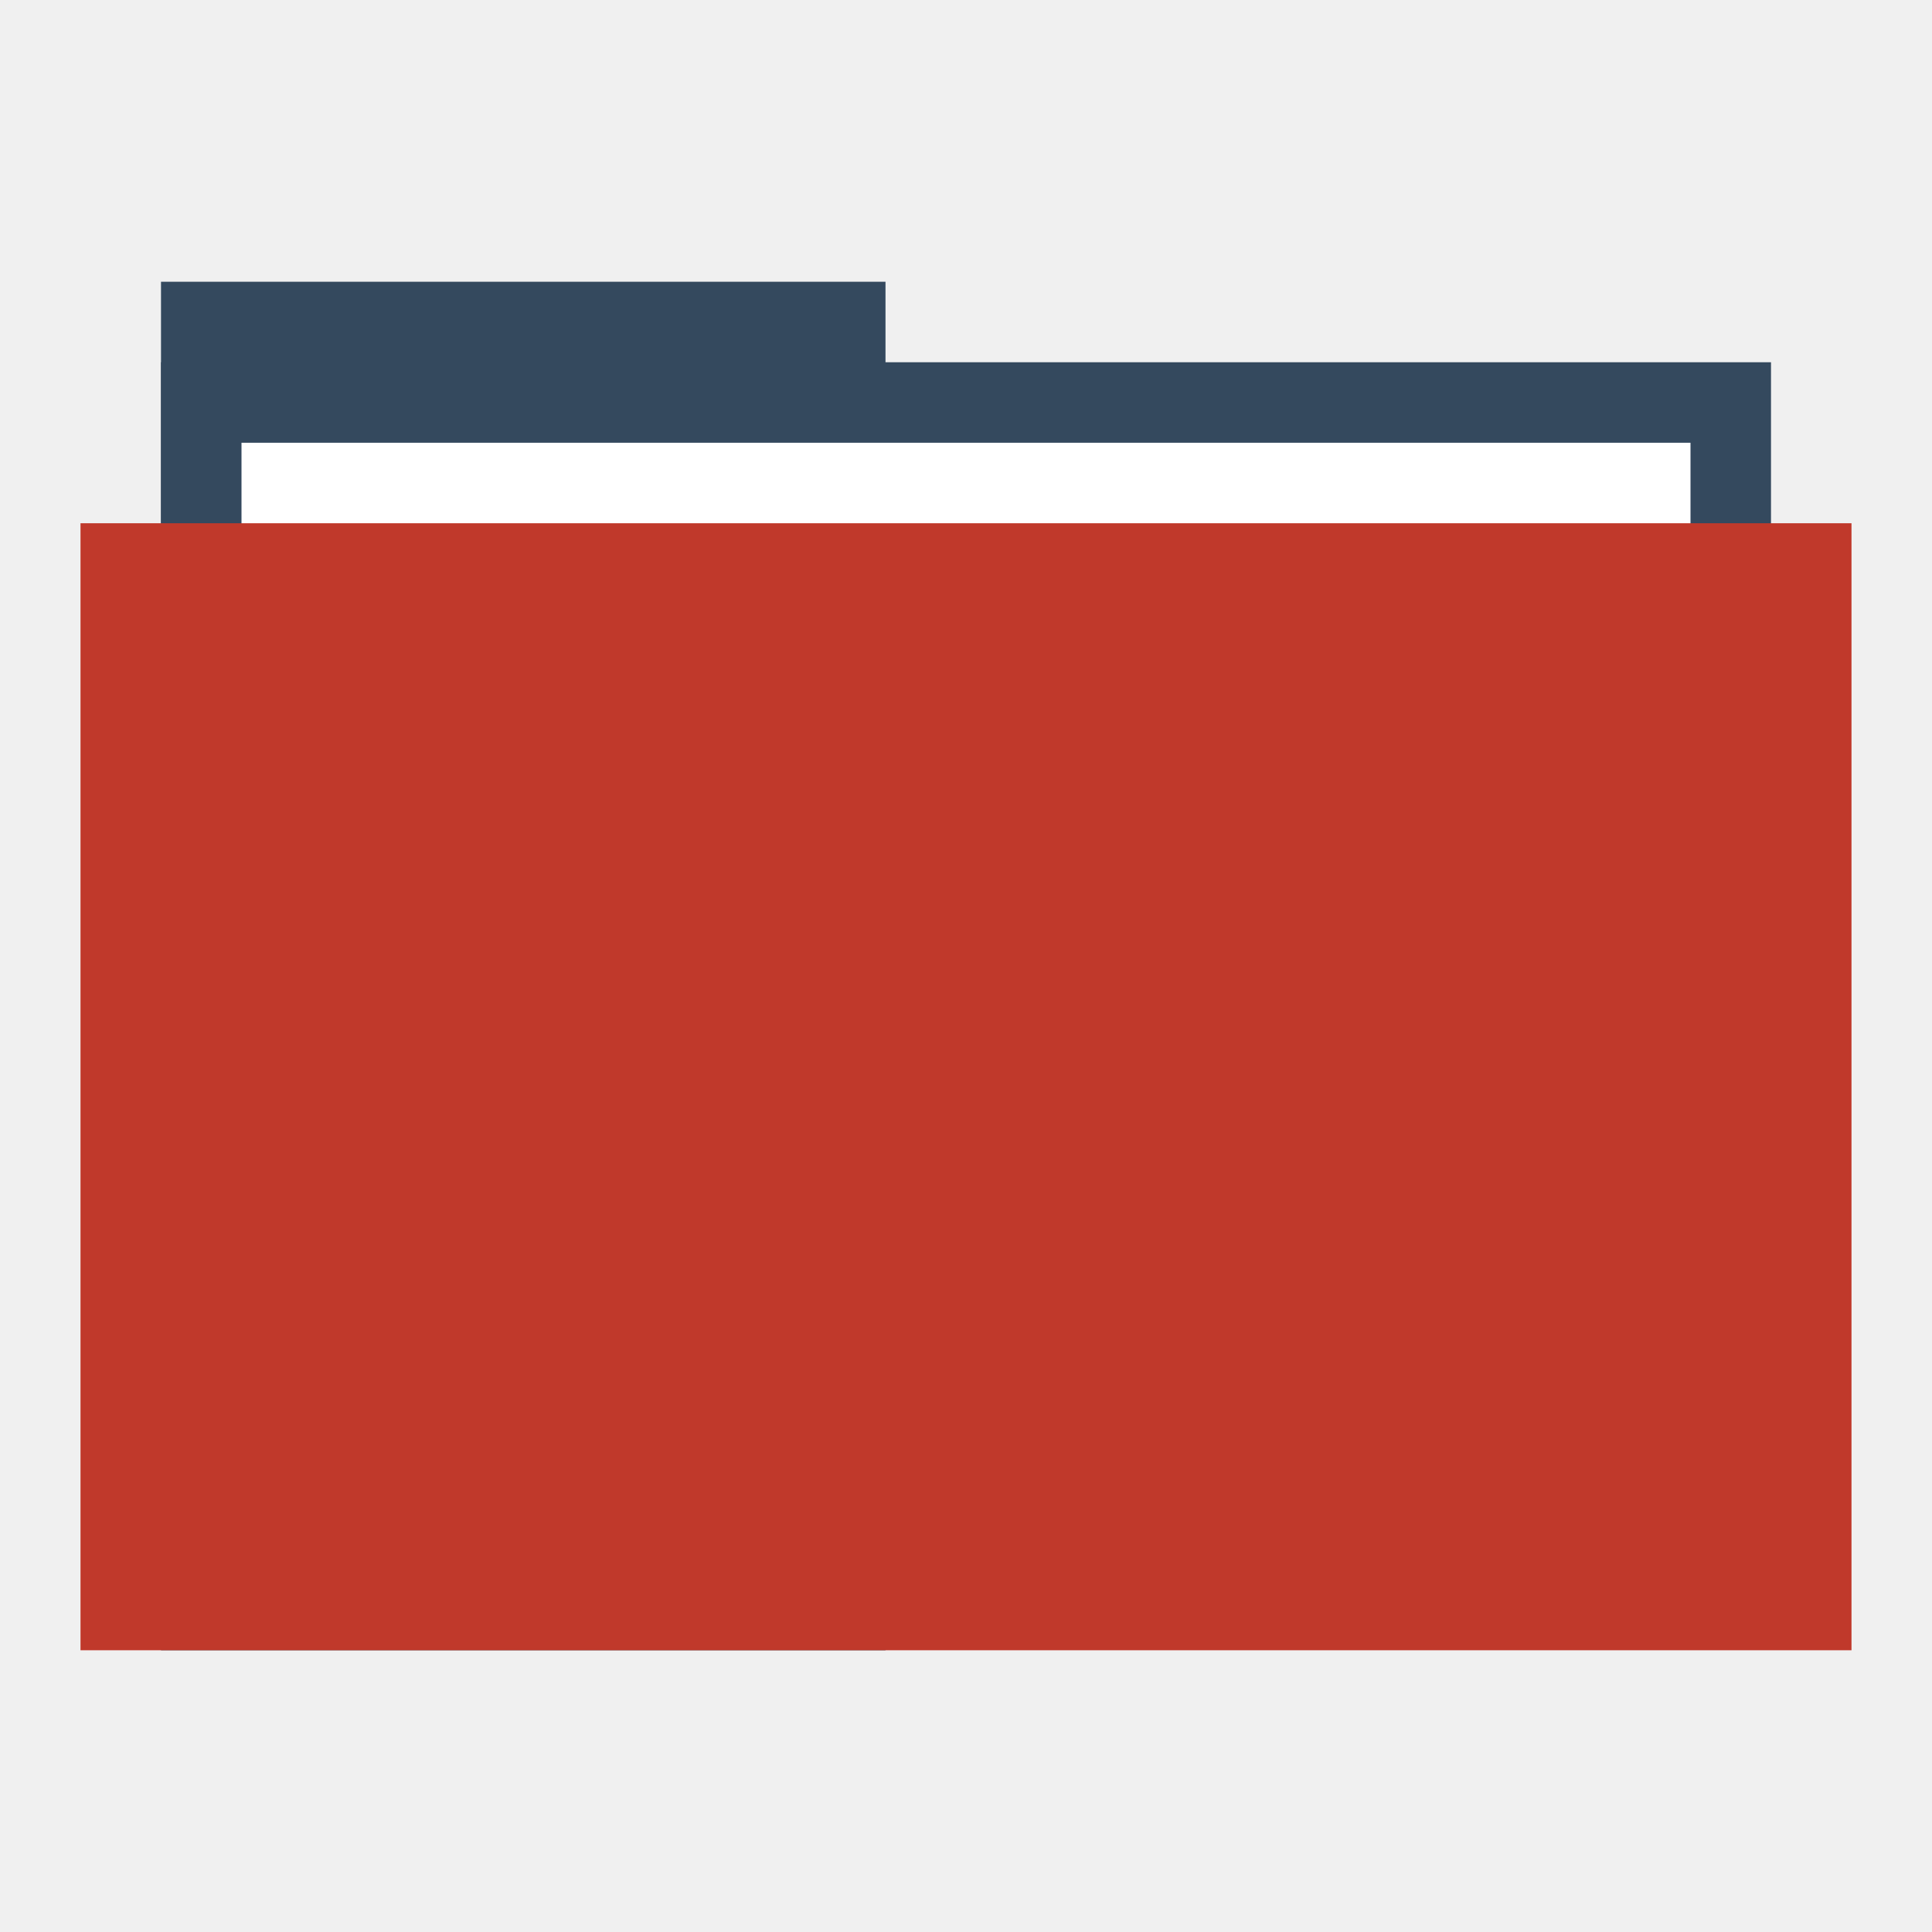
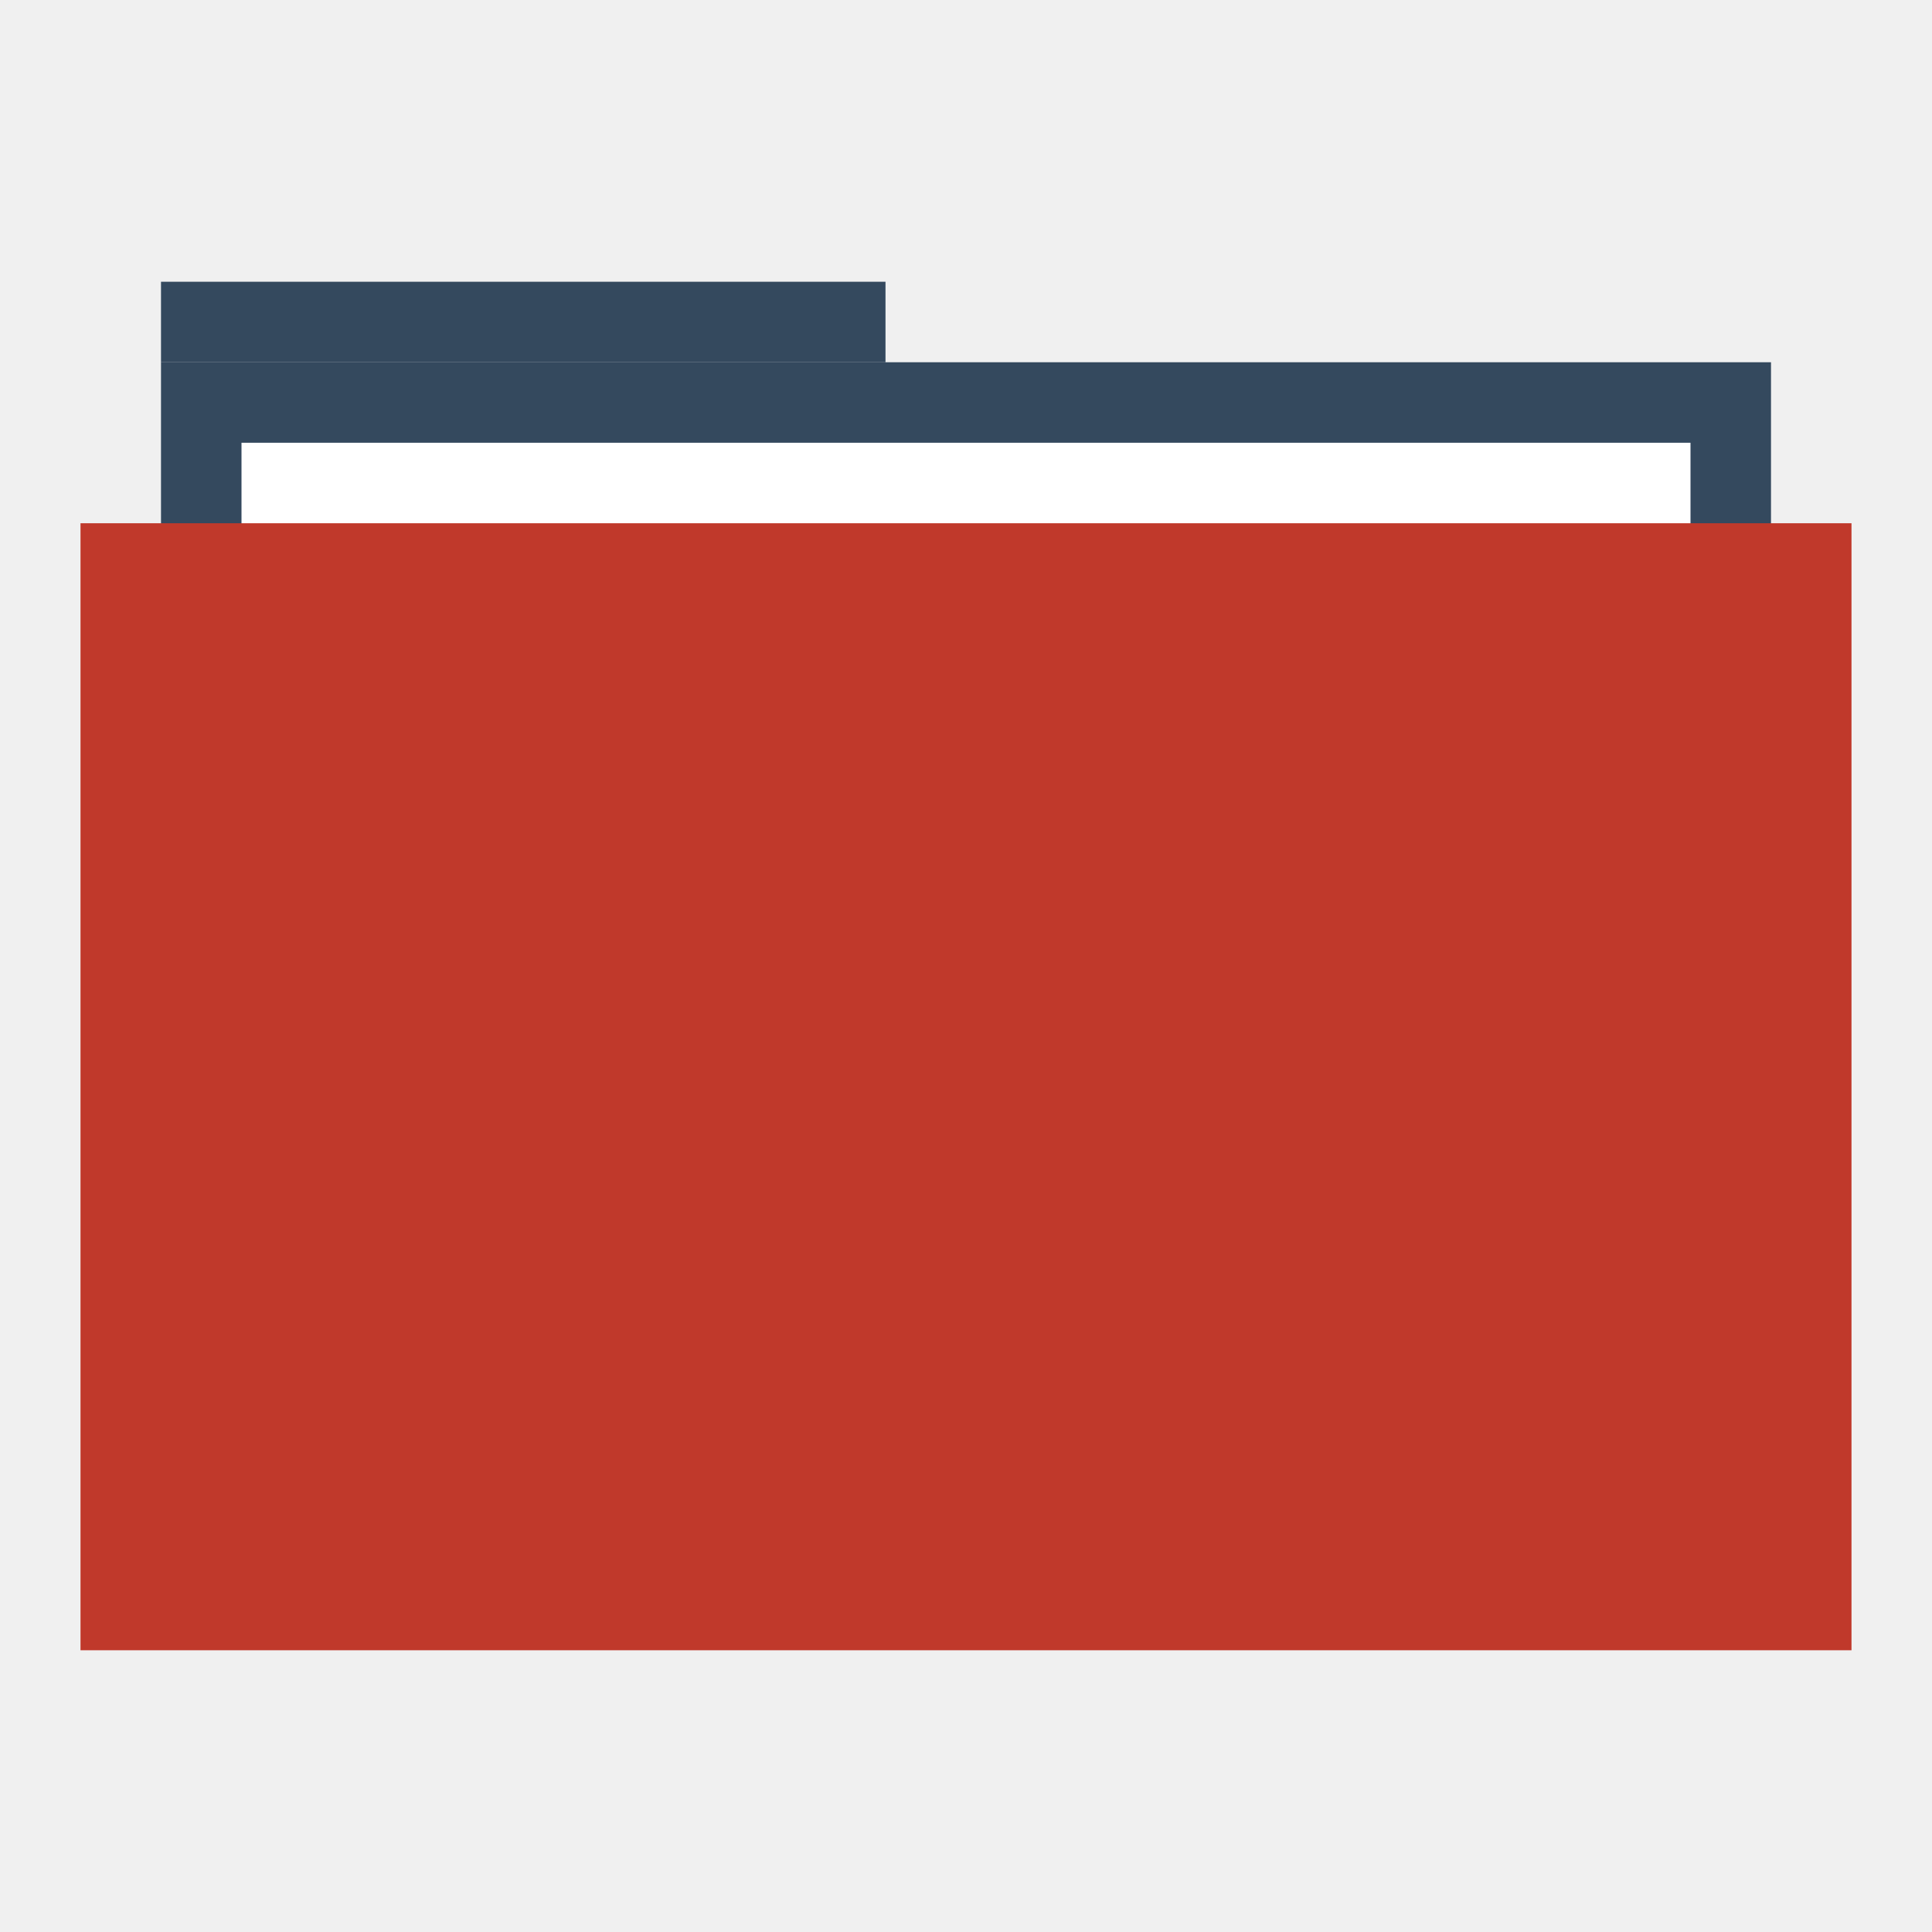
<svg xmlns="http://www.w3.org/2000/svg" width="48" height="48" id="svg865" version="1.1">
  <defs id="defs867" />
  <g id="layer1" transform="translate(0,-1004.362)">
-     <rect style="fill:#34495e;fill-opacity:1;stroke:none" id="rect4130" width="18" height="34" x="4" y="1011.362" />
+     <rect style="fill:#34495e;fill-opacity:1;stroke:none" id="rect4130" width="18" height="2" x="4" y="1011.362" />
    <rect y="1013.362" x="4" height="30" width="40" id="rect4128" style="fill:#34495e;fill-opacity:1;stroke:none" />
    <rect y="1015.362" x="6" height="28" width="36" id="rect870" style="fill:#ffffff;fill-opacity:1;stroke:none" />
    <rect style="fill:#c0392b;fill-opacity:1;stroke:none" id="rect821" width="44" height="28" x="2" y="1017.362" />
    <path style="fill:none;stroke:none" id="path3265" d="m 4,1028.362 c 0,1.047 -0.954,2 -2.001,2 -1.047,-10e-5 -1.999,-0.953 -1.999,-2 0,-1.047 0.952,-2 1.999,-2 1.047,-10e-5 2.001,0.953 2.001,2 z" />
    <path d="m 48,1028.362 c 0,1.047 -0.954,2 -2.001,2 -1.047,-10e-5 -1.999,-0.953 -1.999,-2 0,-1.047 0.952,-2 1.999,-2 1.047,-10e-5 2.001,0.953 2.001,2 z" id="path3267" style="fill:none;stroke:none" />
    <path d="m 6,1028.362 c 0,1.047 -0.954,2 -2.001,2 -1.047,-10e-5 -1.999,-0.953 -1.999,-2 0,-1.047 0.952,-2 1.999,-2 C 5.046,1026.362 6,1027.315 6,1028.362 Z" id="path3271" style="fill:none;stroke:none" />
    <path style="fill:none;stroke:none" id="path3273" d="m 46,1028.362 c 0,1.047 -0.954,2 -2.001,2 -1.047,-10e-5 -1.999,-0.953 -1.999,-2 0,-1.047 0.952,-2 1.999,-2 1.047,-10e-5 2.001,0.953 2.001,2 z" />
    <path d="m 2,1028.362 c 0,0.524 -0.477,1 -1,1 -0.524,0 -1,-0.476 -1,-1 0,-0.524 0.476,-1 1,-1 0.524,0 1,0.476 1,1 z" id="path3275" style="fill:none;stroke:none" />
    <path style="fill:none;stroke:none" id="path3277" d="m 48,1028.362 c 0,0.524 -0.477,1 -1,1 -0.524,0 -1,-0.476 -1,-1 0,-0.524 0.476,-1 1,-1 0.524,0 1,0.476 1,1 z" />
    <path style="fill:none;stroke:none" id="path4132" d="m 48,1028.362 c 0,1.047 -0.954,2 -2.001,2 -1.047,-10e-5 -1.999,-0.953 -1.999,-2 0,-1.047 0.952,-2 1.999,-2 1.047,-10e-5 2.001,0.953 2.001,2 z" />
    <path style="fill:none;stroke:none" id="path4145" d="m 27.5,1048.862 c 0,1.833 -1.669,3.5 -3.502,3.5 -1.833,-10e-5 -3.498,-1.668 -3.498,-3.5 0,-1.833 1.666,-3.5 3.498,-3.5 1.833,-10e-5 3.502,1.667 3.502,3.5 z" />
    <path d="m 26,1015.362 c 0,1.047 -0.954,2 -2.001,2 -1.047,-10e-5 -1.999,-0.953 -1.999,-2 0,-1.047 0.952,-2 1.999,-2 1.047,-10e-5 2.001,0.953 2.001,2 z" id="path4147" style="fill:none;stroke:none" />
    <path d="m 25,1016.362 c 0,0.524 -0.477,1 -1,1 -0.524,0 -1,-0.476 -1,-1 0,-0.524 0.476,-1 1,-1 0.524,0 1,0.476 1,1 z" id="path4149" style="fill:none;stroke:none" />
    <path style="fill:none;stroke:none" id="path4151" d="m 25,1014.362 c 0,0.524 -0.477,1 -1,1 -0.524,0 -1,-0.476 -1,-1 0,-0.524 0.476,-1 1,-1 0.524,0 1,0.476 1,1 z" />
    <path d="m 25,1012.362 c 0,0.524 -0.477,1 -1,1 -0.524,0 -1,-0.476 -1,-1 0,-0.524 0.476,-1 1,-1 0.524,0 1,0.476 1,1 z" id="path4153" style="fill:none;stroke:none" />
    <path d="m 27.5,1007.862 c 0,1.833 -1.669,3.5 -3.502,3.5 -1.833,-10e-5 -3.498,-1.668 -3.498,-3.5 0,-1.833 1.666,-3.5 3.498,-3.5 1.833,-10e-5 3.502,1.667 3.502,3.5 z" id="path4155" style="fill:none;stroke:none" />
    <rect style="fill:none;fill-opacity:1;fill-rule:evenodd;stroke:none" id="rect3292" width="20" height="20" x="14" y="1021.362" />
  </g>
</svg>
